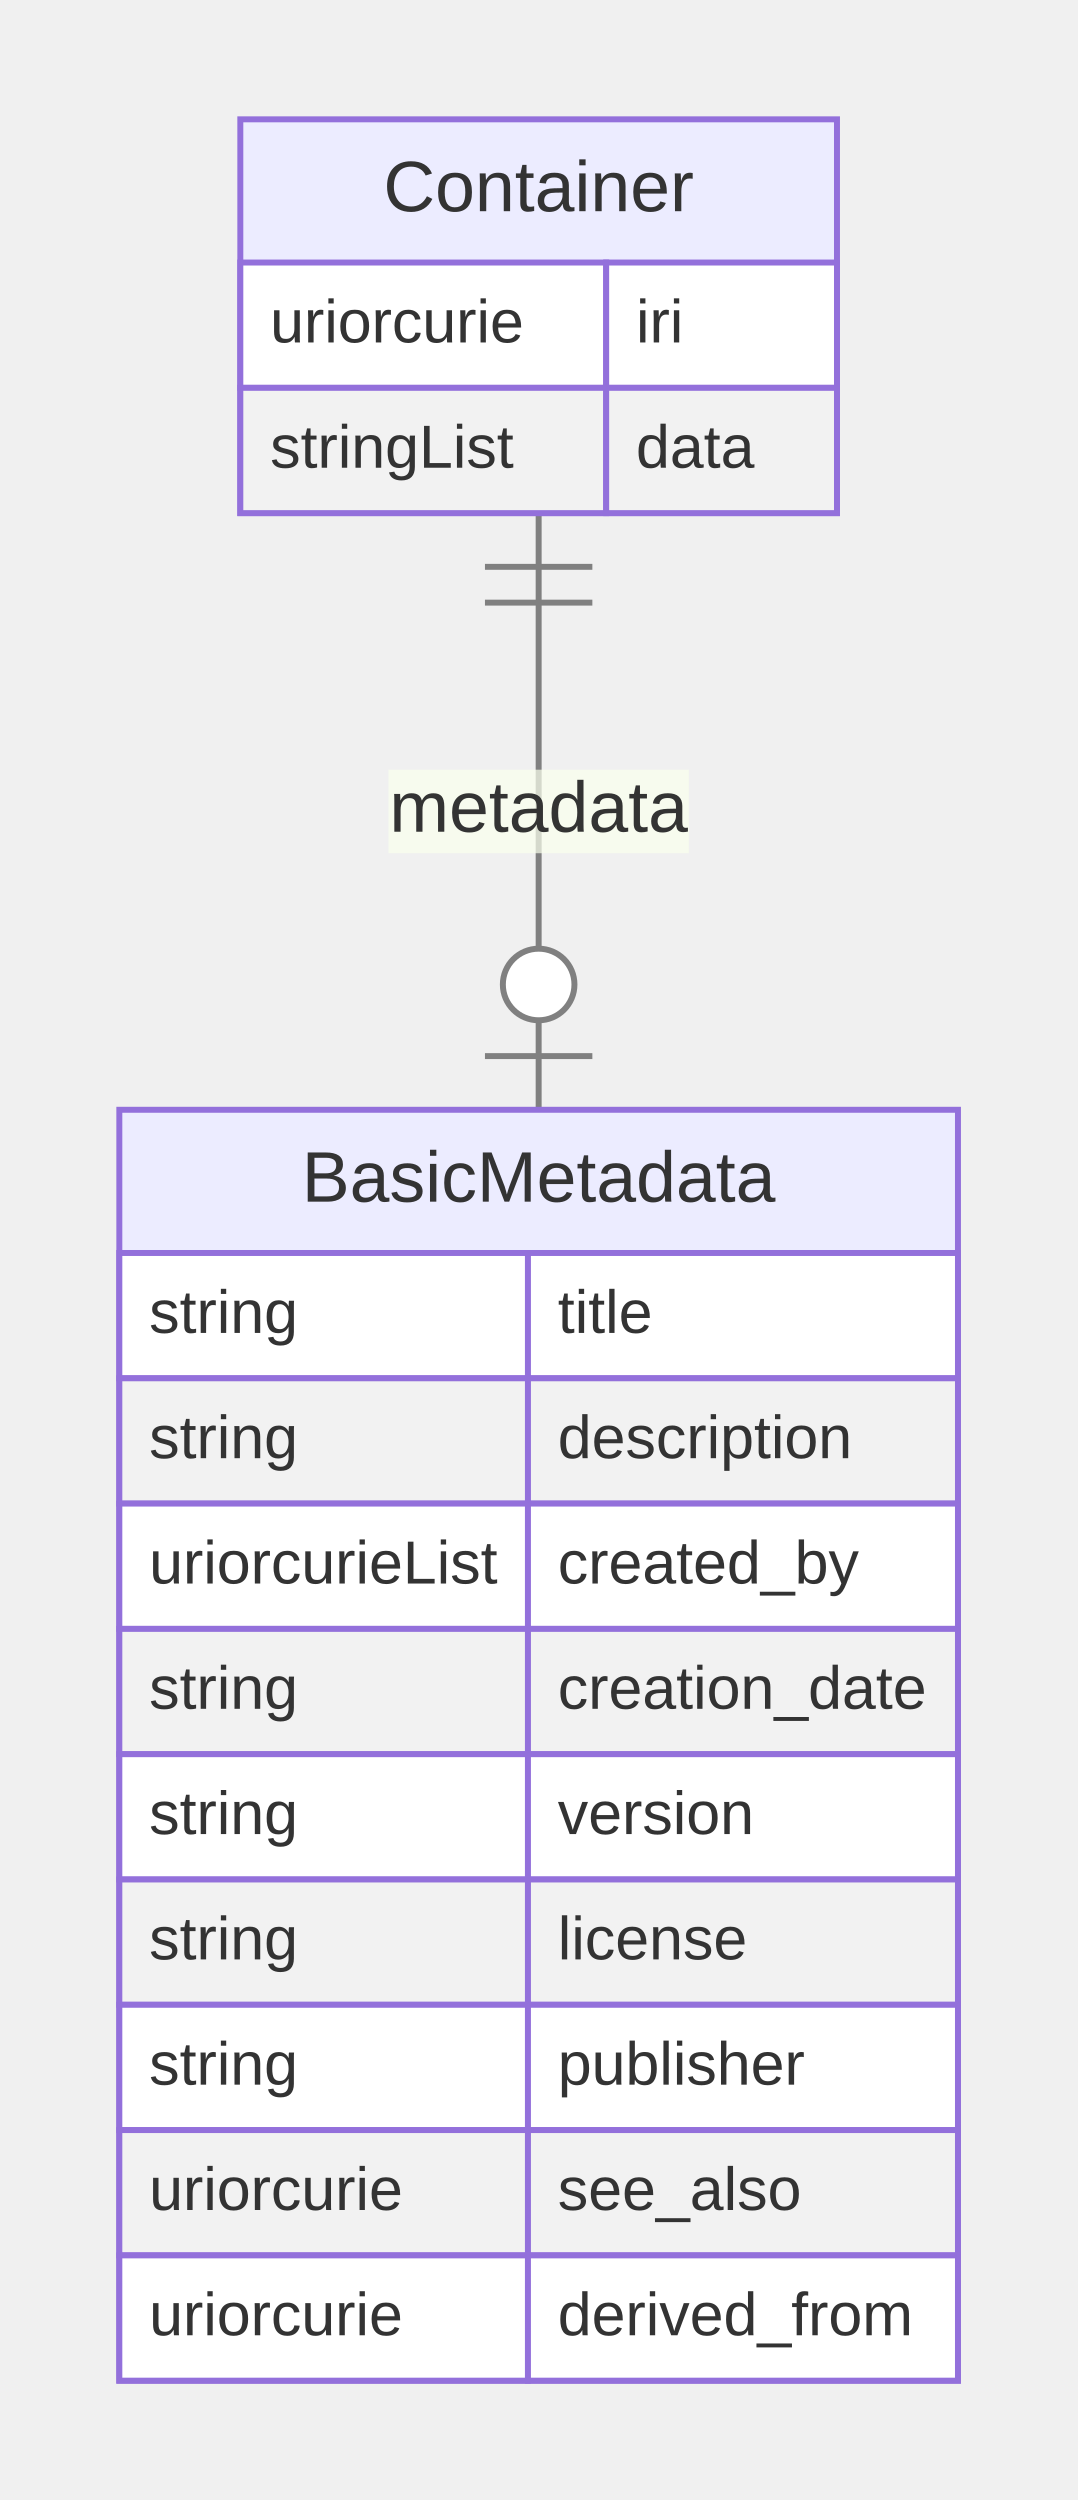
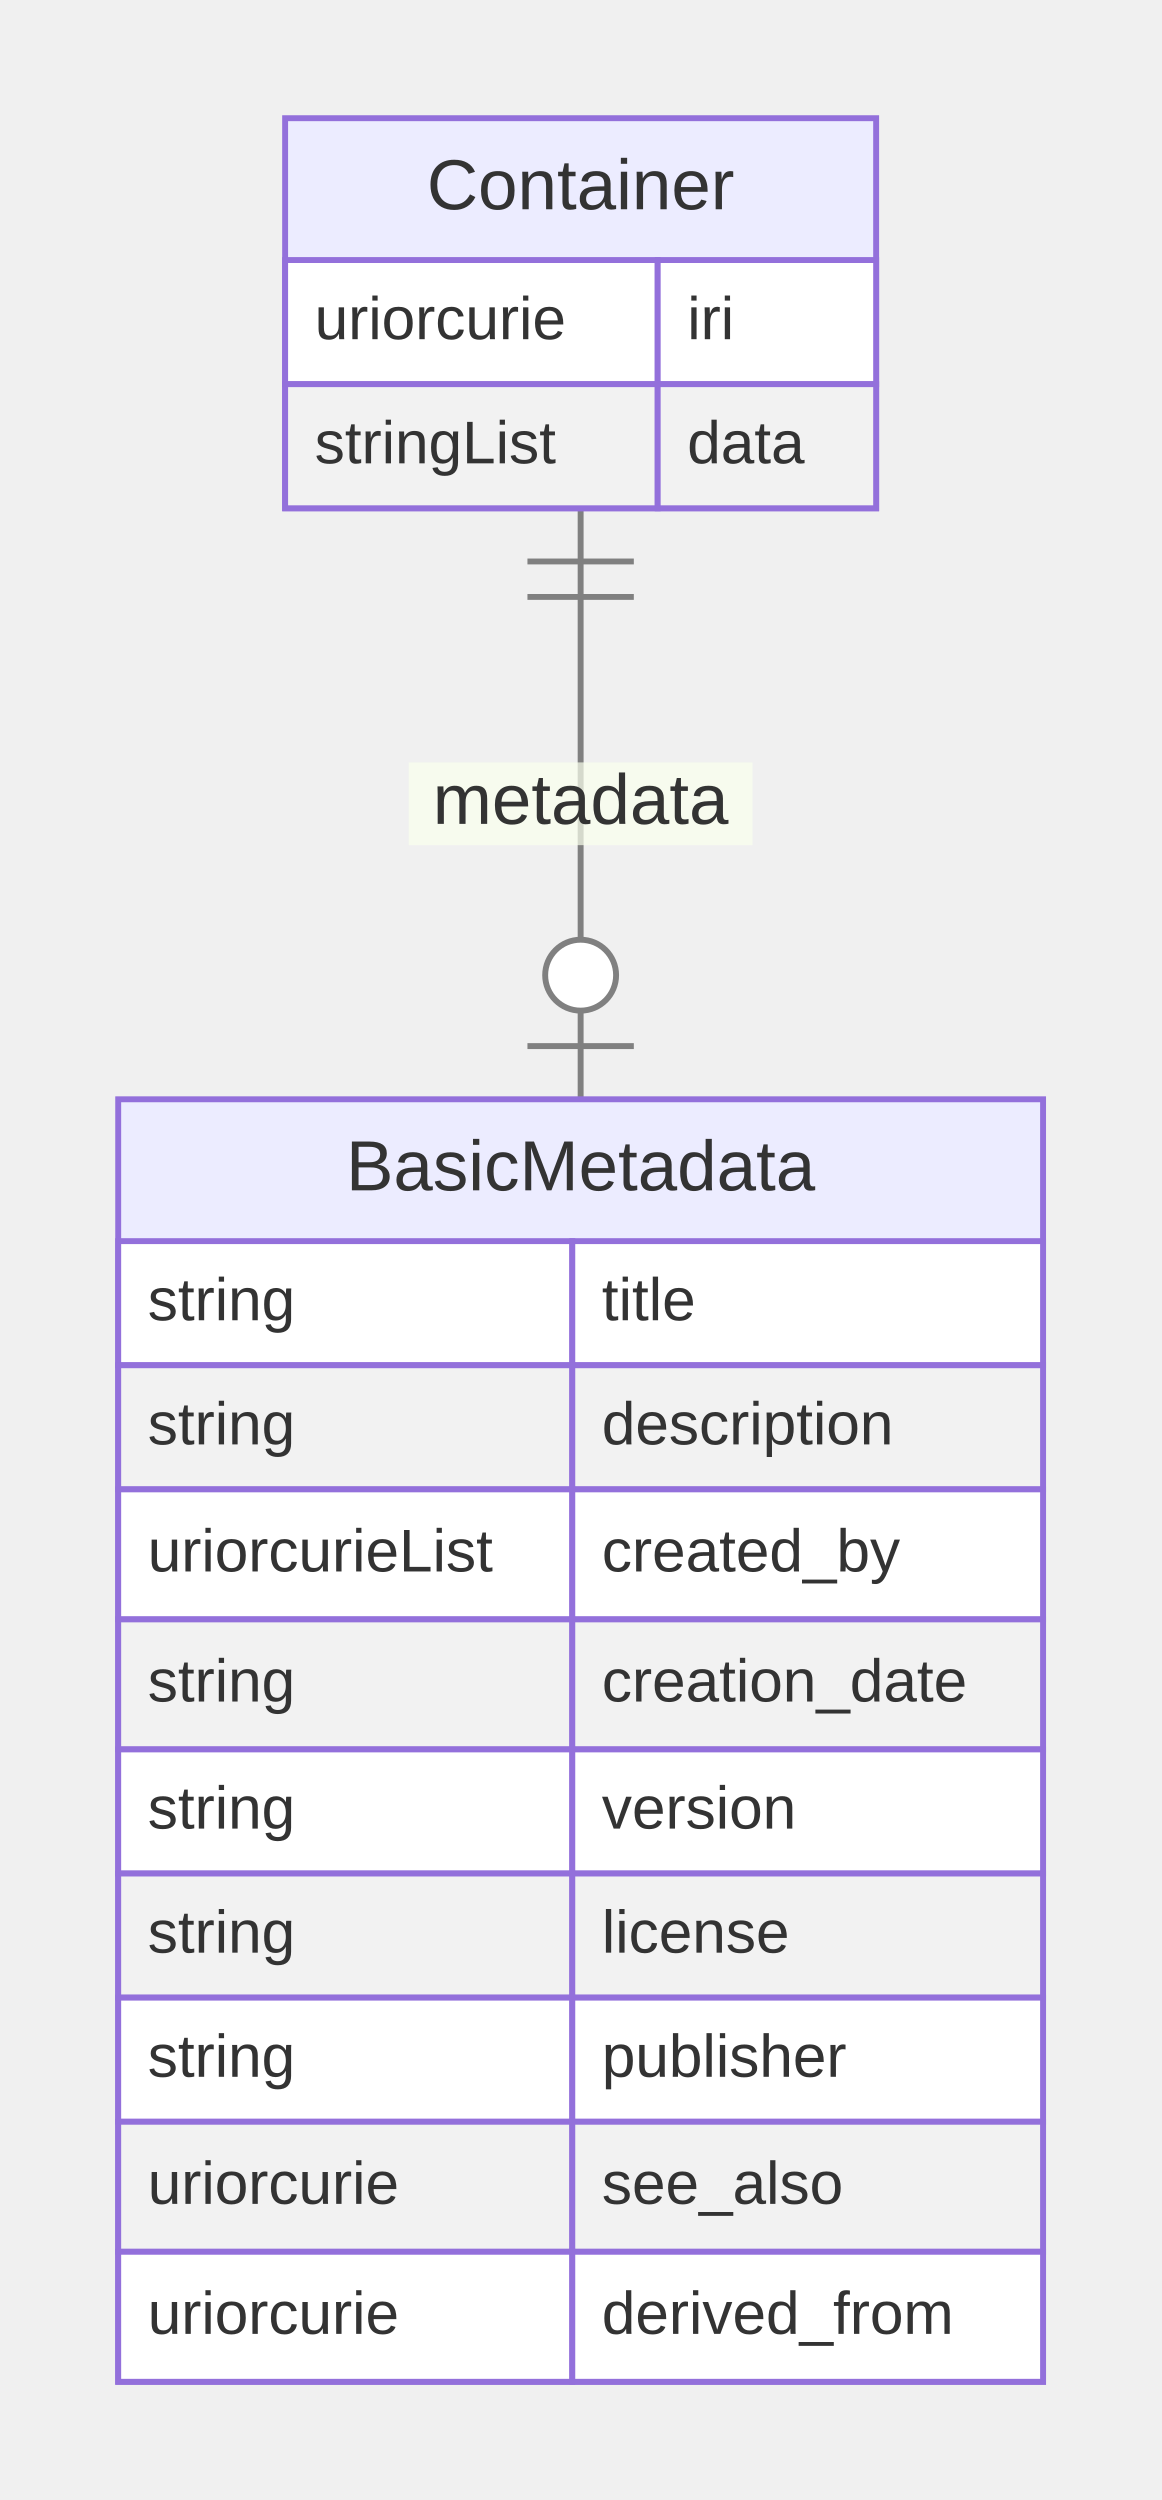
- <svg xmlns="http://www.w3.org/2000/svg" aria-roledescription="er" role="graphics-document document" viewBox="0 0 180.555 419" style="max-width: 180.555px; background-color: white;" width="100%" id="my-svg">
+ <svg xmlns="http://www.w3.org/2000/svg" aria-roledescription="er" role="graphics-document document" viewBox="0 0 196.487 423" style="max-width: 196.487px; background-color: white;" width="100%" id="my-svg">
  <style>#my-svg{font-family:"trebuchet ms",verdana,arial,sans-serif;font-size:16px;fill:#333;}#my-svg .error-icon{fill:#552222;}#my-svg .error-text{fill:#552222;stroke:#552222;}#my-svg .edge-thickness-normal{stroke-width:1px;}#my-svg .edge-thickness-thick{stroke-width:3.5px;}#my-svg .edge-pattern-solid{stroke-dasharray:0;}#my-svg .edge-thickness-invisible{stroke-width:0;fill:none;}#my-svg .edge-pattern-dashed{stroke-dasharray:3;}#my-svg .edge-pattern-dotted{stroke-dasharray:2;}#my-svg .marker{fill:#333333;stroke:#333333;}#my-svg .marker.cross{stroke:#333333;}#my-svg svg{font-family:"trebuchet ms",verdana,arial,sans-serif;font-size:16px;}#my-svg p{margin:0;}#my-svg .entityBox{fill:#ECECFF;stroke:#9370DB;}#my-svg .attributeBoxOdd{fill:#ffffff;stroke:#9370DB;}#my-svg .attributeBoxEven{fill:#f2f2f2;stroke:#9370DB;}#my-svg .relationshipLabelBox{fill:hsl(80, 100%, 96.275%);opacity:0.7;background-color:hsl(80, 100%, 96.275%);}#my-svg .relationshipLabelBox rect{opacity:0.5;}#my-svg .relationshipLine{stroke:#333333;}#my-svg .entityTitleText{text-anchor:middle;font-size:18px;fill:#333;}#my-svg #MD_PARENT_START{fill:#f5f5f5!important;stroke:#333333!important;stroke-width:1;}#my-svg #MD_PARENT_END{fill:#f5f5f5!important;stroke:#333333!important;stroke-width:1;}#my-svg :root{--mermaid-font-family:"trebuchet ms",verdana,arial,sans-serif;}</style>
  <g />
  <defs>
    <marker orient="auto" markerHeight="240" markerWidth="190" refY="7" refX="0" id="MD_PARENT_START">
      <path d="M 18,7 L9,13 L1,7 L9,1 Z" />
    </marker>
  </defs>
  <defs>
    <marker orient="auto" markerHeight="28" markerWidth="20" refY="7" refX="19" id="MD_PARENT_END">
      <path d="M 18,7 L9,13 L1,7 L9,1 Z" />
    </marker>
  </defs>
  <defs>
    <marker orient="auto" markerHeight="18" markerWidth="18" refY="9" refX="0" id="ONLY_ONE_START">
      <path d="M9,0 L9,18 M15,0 L15,18" fill="none" stroke="gray" />
    </marker>
  </defs>
  <defs>
    <marker orient="auto" markerHeight="18" markerWidth="18" refY="9" refX="18" id="ONLY_ONE_END">
      <path d="M3,0 L3,18 M9,0 L9,18" fill="none" stroke="gray" />
    </marker>
  </defs>
  <defs>
    <marker orient="auto" markerHeight="18" markerWidth="30" refY="9" refX="0" id="ZERO_OR_ONE_START">
      <circle r="6" cy="9" cx="21" fill="white" stroke="gray" />
      <path d="M9,0 L9,18" fill="none" stroke="gray" />
    </marker>
  </defs>
  <defs>
    <marker orient="auto" markerHeight="18" markerWidth="30" refY="9" refX="30" id="ZERO_OR_ONE_END">
      <circle r="6" cy="9" cx="9" fill="white" stroke="gray" />
      <path d="M21,0 L21,18" fill="none" stroke="gray" />
    </marker>
  </defs>
  <defs>
    <marker orient="auto" markerHeight="36" markerWidth="45" refY="18" refX="18" id="ONE_OR_MORE_START">
      <path d="M0,18 Q 18,0 36,18 Q 18,36 0,18 M42,9 L42,27" fill="none" stroke="gray" />
    </marker>
  </defs>
  <defs>
    <marker orient="auto" markerHeight="36" markerWidth="45" refY="18" refX="27" id="ONE_OR_MORE_END">
      <path d="M3,9 L3,27 M9,18 Q27,0 45,18 Q27,36 9,18" fill="none" stroke="gray" />
    </marker>
  </defs>
  <defs>
    <marker orient="auto" markerHeight="36" markerWidth="57" refY="18" refX="18" id="ZERO_OR_MORE_START">
      <circle r="6" cy="18" cx="48" fill="white" stroke="gray" />
      <path d="M0,18 Q18,0 36,18 Q18,36 0,18" fill="none" stroke="gray" />
    </marker>
  </defs>
  <defs>
    <marker orient="auto" markerHeight="36" markerWidth="57" refY="18" refX="39" id="ZERO_OR_MORE_END">
      <circle r="6" cy="18" cx="9" fill="white" stroke="gray" />
      <path d="M21,18 Q39,0 57,18 Q39,36 21,18" fill="none" stroke="gray" />
    </marker>
  </defs>
-   <path style="stroke: gray; fill: none;" marker-start="url(#ONLY_ONE_START)" marker-end="url(#ZERO_OR_ONE_END)" d="M90.278,86L90.278,94.333C90.278,102.667,90.278,119.333,90.278,136C90.278,152.667,90.278,169.333,90.278,177.667L90.278,186" class="er relationshipLine" />
-   <g transform="translate(40.27756,20 )" id="entity-Container-bc34fb32-8a75-5b81-936b-92374bf40296">
+   <path style="stroke: gray; fill: none;" marker-start="url(#ONLY_ONE_START)" marker-end="url(#ZERO_OR_ONE_END)" d="M98.244,86L98.244,94.333C98.244,102.667,98.244,119.333,98.244,136C98.244,152.667,98.244,169.333,98.244,177.667L98.244,186" class="er relationshipLine" />
+   <g transform="translate(48.24359,20 )" id="entity-Container-bc34fb32-8a75-5b81-936b-92374bf40296">
    <rect height="66" width="100" y="0" x="0" class="er entityBox" />
    <text style="dominant-baseline: middle; text-anchor: middle; font-size: 12px;" transform="translate(50,12)" y="0" x="0" id="text-entity-Container-bc34fb32-8a75-5b81-936b-92374bf40296" class="er entityLabel">Container</text>
-     <rect height="21" width="61.317" y="24" x="0" class="er attributeBoxOdd" />
+     <rect height="21" width="63.039" y="24" x="0" class="er attributeBoxOdd" />
    <text style="dominant-baseline: middle; font-size: 10.2px;" transform="translate(5,34.5)" y="0" x="0" id="text-entity-Container-bc34fb32-8a75-5b81-936b-92374bf40296-attr-1-type" class="er entityLabel">uriorcurie</text>
-     <rect height="21" width="38.683" y="24" x="61.317" class="er attributeBoxOdd" />
-     <text style="dominant-baseline: middle; font-size: 10.2px;" transform="translate(66.31668,34.5)" y="0" x="0" id="text-entity-Container-bc34fb32-8a75-5b81-936b-92374bf40296-attr-1-name" class="er entityLabel">iri</text>
-     <rect height="21" width="61.317" y="45" x="0" class="er attributeBoxEven" />
+     <rect height="21" width="36.961" y="24" x="63.039" class="er attributeBoxOdd" />
+     <text style="dominant-baseline: middle; font-size: 10.2px;" transform="translate(68.03906,34.5)" y="0" x="0" id="text-entity-Container-bc34fb32-8a75-5b81-936b-92374bf40296-attr-1-name" class="er entityLabel">iri</text>
+     <rect height="21" width="63.039" y="45" x="0" class="er attributeBoxEven" />
    <text style="dominant-baseline: middle; font-size: 10.2px;" transform="translate(5,55.5)" y="0" x="0" id="text-entity-Container-bc34fb32-8a75-5b81-936b-92374bf40296-attr-2-type" class="er entityLabel">stringList</text>
-     <rect height="21" width="38.683" y="45" x="61.317" class="er attributeBoxEven" />
-     <text style="dominant-baseline: middle; font-size: 10.2px;" transform="translate(66.31668,55.5)" y="0" x="0" id="text-entity-Container-bc34fb32-8a75-5b81-936b-92374bf40296-attr-2-name" class="er entityLabel">data</text>
+     <rect height="21" width="36.961" y="45" x="63.039" class="er attributeBoxEven" />
+     <text style="dominant-baseline: middle; font-size: 10.2px;" transform="translate(68.03906,55.5)" y="0" x="0" id="text-entity-Container-bc34fb32-8a75-5b81-936b-92374bf40296-attr-2-name" class="er entityLabel">data</text>
  </g>
  <g transform="translate(20,186 )" id="entity-BasicMetadata-26352882-228f-56df-9045-d467a5babc40">
-     <rect height="213" width="140.555" y="0" x="0" class="er entityBox" />
-     <text style="dominant-baseline: middle; text-anchor: middle; font-size: 12px;" transform="translate(70.27756,12)" y="0" x="0" id="text-entity-BasicMetadata-26352882-228f-56df-9045-d467a5babc40" class="er entityLabel">BasicMetadata</text>
-     <rect height="21" width="68.484" y="24" x="0" class="er attributeBoxOdd" />
+     <rect height="217" width="156.487" y="0" x="0" class="er entityBox" />
+     <text style="dominant-baseline: middle; text-anchor: middle; font-size: 12px;" transform="translate(78.24359,12)" y="0" x="0" id="text-entity-BasicMetadata-26352882-228f-56df-9045-d467a5babc40" class="er entityLabel">BasicMetadata</text>
+     <rect height="21" width="76.831" y="24" x="0" class="er attributeBoxOdd" />
    <text style="dominant-baseline: middle; font-size: 10.2px;" transform="translate(5,34.5)" y="0" x="0" id="text-entity-BasicMetadata-26352882-228f-56df-9045-d467a5babc40-attr-1-type" class="er entityLabel">string</text>
-     <rect height="21" width="72.071" y="24" x="68.484" class="er attributeBoxOdd" />
-     <text style="dominant-baseline: middle; font-size: 10.2px;" transform="translate(73.48407,34.5)" y="0" x="0" id="text-entity-BasicMetadata-26352882-228f-56df-9045-d467a5babc40-attr-1-name" class="er entityLabel">title</text>
-     <rect height="21" width="68.484" y="45" x="0" class="er attributeBoxEven" />
+     <rect height="21" width="79.656" y="24" x="76.831" class="er attributeBoxOdd" />
+     <text style="dominant-baseline: middle; font-size: 10.2px;" transform="translate(81.83093,34.5)" y="0" x="0" id="text-entity-BasicMetadata-26352882-228f-56df-9045-d467a5babc40-attr-1-name" class="er entityLabel">title</text>
+     <rect height="21" width="76.831" y="45" x="0" class="er attributeBoxEven" />
    <text style="dominant-baseline: middle; font-size: 10.2px;" transform="translate(5,55.5)" y="0" x="0" id="text-entity-BasicMetadata-26352882-228f-56df-9045-d467a5babc40-attr-2-type" class="er entityLabel">string</text>
-     <rect height="21" width="72.071" y="45" x="68.484" class="er attributeBoxEven" />
-     <text style="dominant-baseline: middle; font-size: 10.2px;" transform="translate(73.48407,55.5)" y="0" x="0" id="text-entity-BasicMetadata-26352882-228f-56df-9045-d467a5babc40-attr-2-name" class="er entityLabel">description</text>
-     <rect height="21" width="68.484" y="66" x="0" class="er attributeBoxOdd" />
-     <text style="dominant-baseline: middle; font-size: 10.2px;" transform="translate(5,76.5)" y="0" x="0" id="text-entity-BasicMetadata-26352882-228f-56df-9045-d467a5babc40-attr-3-type" class="er entityLabel">uriorcurieList</text>
-     <rect height="21" width="72.071" y="66" x="68.484" class="er attributeBoxOdd" />
-     <text style="dominant-baseline: middle; font-size: 10.2px;" transform="translate(73.48407,76.5)" y="0" x="0" id="text-entity-BasicMetadata-26352882-228f-56df-9045-d467a5babc40-attr-3-name" class="er entityLabel">created_by</text>
-     <rect height="21" width="68.484" y="87" x="0" class="er attributeBoxEven" />
-     <text style="dominant-baseline: middle; font-size: 10.2px;" transform="translate(5,97.5)" y="0" x="0" id="text-entity-BasicMetadata-26352882-228f-56df-9045-d467a5babc40-attr-4-type" class="er entityLabel">string</text>
-     <rect height="21" width="72.071" y="87" x="68.484" class="er attributeBoxEven" />
-     <text style="dominant-baseline: middle; font-size: 10.2px;" transform="translate(73.48407,97.5)" y="0" x="0" id="text-entity-BasicMetadata-26352882-228f-56df-9045-d467a5babc40-attr-4-name" class="er entityLabel">creation_date</text>
-     <rect height="21" width="68.484" y="108" x="0" class="er attributeBoxOdd" />
-     <text style="dominant-baseline: middle; font-size: 10.2px;" transform="translate(5,118.5)" y="0" x="0" id="text-entity-BasicMetadata-26352882-228f-56df-9045-d467a5babc40-attr-5-type" class="er entityLabel">string</text>
-     <rect height="21" width="72.071" y="108" x="68.484" class="er attributeBoxOdd" />
-     <text style="dominant-baseline: middle; font-size: 10.2px;" transform="translate(73.48407,118.5)" y="0" x="0" id="text-entity-BasicMetadata-26352882-228f-56df-9045-d467a5babc40-attr-5-name" class="er entityLabel">version</text>
-     <rect height="21" width="68.484" y="129" x="0" class="er attributeBoxEven" />
-     <text style="dominant-baseline: middle; font-size: 10.2px;" transform="translate(5,139.5)" y="0" x="0" id="text-entity-BasicMetadata-26352882-228f-56df-9045-d467a5babc40-attr-6-type" class="er entityLabel">string</text>
-     <rect height="21" width="72.071" y="129" x="68.484" class="er attributeBoxEven" />
-     <text style="dominant-baseline: middle; font-size: 10.2px;" transform="translate(73.48407,139.5)" y="0" x="0" id="text-entity-BasicMetadata-26352882-228f-56df-9045-d467a5babc40-attr-6-name" class="er entityLabel">license</text>
-     <rect height="21" width="68.484" y="150" x="0" class="er attributeBoxOdd" />
-     <text style="dominant-baseline: middle; font-size: 10.2px;" transform="translate(5,160.5)" y="0" x="0" id="text-entity-BasicMetadata-26352882-228f-56df-9045-d467a5babc40-attr-7-type" class="er entityLabel">string</text>
-     <rect height="21" width="72.071" y="150" x="68.484" class="er attributeBoxOdd" />
-     <text style="dominant-baseline: middle; font-size: 10.2px;" transform="translate(73.48407,160.5)" y="0" x="0" id="text-entity-BasicMetadata-26352882-228f-56df-9045-d467a5babc40-attr-7-name" class="er entityLabel">publisher</text>
-     <rect height="21" width="68.484" y="171" x="0" class="er attributeBoxEven" />
-     <text style="dominant-baseline: middle; font-size: 10.2px;" transform="translate(5,181.5)" y="0" x="0" id="text-entity-BasicMetadata-26352882-228f-56df-9045-d467a5babc40-attr-8-type" class="er entityLabel">uriorcurie</text>
-     <rect height="21" width="72.071" y="171" x="68.484" class="er attributeBoxEven" />
-     <text style="dominant-baseline: middle; font-size: 10.2px;" transform="translate(73.48407,181.5)" y="0" x="0" id="text-entity-BasicMetadata-26352882-228f-56df-9045-d467a5babc40-attr-8-name" class="er entityLabel">see_also</text>
-     <rect height="21" width="68.484" y="192" x="0" class="er attributeBoxOdd" />
-     <text style="dominant-baseline: middle; font-size: 10.2px;" transform="translate(5,202.5)" y="0" x="0" id="text-entity-BasicMetadata-26352882-228f-56df-9045-d467a5babc40-attr-9-type" class="er entityLabel">uriorcurie</text>
-     <rect height="21" width="72.071" y="192" x="68.484" class="er attributeBoxOdd" />
-     <text style="dominant-baseline: middle; font-size: 10.2px;" transform="translate(73.48407,202.5)" y="0" x="0" id="text-entity-BasicMetadata-26352882-228f-56df-9045-d467a5babc40-attr-9-name" class="er entityLabel">derived_from</text>
+     <rect height="21" width="79.656" y="45" x="76.831" class="er attributeBoxEven" />
+     <text style="dominant-baseline: middle; font-size: 10.2px;" transform="translate(81.83093,55.5)" y="0" x="0" id="text-entity-BasicMetadata-26352882-228f-56df-9045-d467a5babc40-attr-2-name" class="er entityLabel">description</text>
+     <rect height="22" width="76.831" y="66" x="0" class="er attributeBoxOdd" />
+     <text style="dominant-baseline: middle; font-size: 10.2px;" transform="translate(5,77)" y="0" x="0" id="text-entity-BasicMetadata-26352882-228f-56df-9045-d467a5babc40-attr-3-type" class="er entityLabel">uriorcurieList</text>
+     <rect height="22" width="79.656" y="66" x="76.831" class="er attributeBoxOdd" />
+     <text style="dominant-baseline: middle; font-size: 10.2px;" transform="translate(81.83093,77)" y="0" x="0" id="text-entity-BasicMetadata-26352882-228f-56df-9045-d467a5babc40-attr-3-name" class="er entityLabel">created_by</text>
+     <rect height="22" width="76.831" y="88" x="0" class="er attributeBoxEven" />
+     <text style="dominant-baseline: middle; font-size: 10.2px;" transform="translate(5,99)" y="0" x="0" id="text-entity-BasicMetadata-26352882-228f-56df-9045-d467a5babc40-attr-4-type" class="er entityLabel">string</text>
+     <rect height="22" width="79.656" y="88" x="76.831" class="er attributeBoxEven" />
+     <text style="dominant-baseline: middle; font-size: 10.2px;" transform="translate(81.83093,99)" y="0" x="0" id="text-entity-BasicMetadata-26352882-228f-56df-9045-d467a5babc40-attr-4-name" class="er entityLabel">creation_date</text>
+     <rect height="21" width="76.831" y="110" x="0" class="er attributeBoxOdd" />
+     <text style="dominant-baseline: middle; font-size: 10.2px;" transform="translate(5,120.5)" y="0" x="0" id="text-entity-BasicMetadata-26352882-228f-56df-9045-d467a5babc40-attr-5-type" class="er entityLabel">string</text>
+     <rect height="21" width="79.656" y="110" x="76.831" class="er attributeBoxOdd" />
+     <text style="dominant-baseline: middle; font-size: 10.2px;" transform="translate(81.83093,120.5)" y="0" x="0" id="text-entity-BasicMetadata-26352882-228f-56df-9045-d467a5babc40-attr-5-name" class="er entityLabel">version</text>
+     <rect height="21" width="76.831" y="131" x="0" class="er attributeBoxEven" />
+     <text style="dominant-baseline: middle; font-size: 10.2px;" transform="translate(5,141.5)" y="0" x="0" id="text-entity-BasicMetadata-26352882-228f-56df-9045-d467a5babc40-attr-6-type" class="er entityLabel">string</text>
+     <rect height="21" width="79.656" y="131" x="76.831" class="er attributeBoxEven" />
+     <text style="dominant-baseline: middle; font-size: 10.2px;" transform="translate(81.83093,141.5)" y="0" x="0" id="text-entity-BasicMetadata-26352882-228f-56df-9045-d467a5babc40-attr-6-name" class="er entityLabel">license</text>
+     <rect height="21" width="76.831" y="152" x="0" class="er attributeBoxOdd" />
+     <text style="dominant-baseline: middle; font-size: 10.2px;" transform="translate(5,162.5)" y="0" x="0" id="text-entity-BasicMetadata-26352882-228f-56df-9045-d467a5babc40-attr-7-type" class="er entityLabel">string</text>
+     <rect height="21" width="79.656" y="152" x="76.831" class="er attributeBoxOdd" />
+     <text style="dominant-baseline: middle; font-size: 10.2px;" transform="translate(81.83093,162.5)" y="0" x="0" id="text-entity-BasicMetadata-26352882-228f-56df-9045-d467a5babc40-attr-7-name" class="er entityLabel">publisher</text>
+     <rect height="22" width="76.831" y="173" x="0" class="er attributeBoxEven" />
+     <text style="dominant-baseline: middle; font-size: 10.2px;" transform="translate(5,184)" y="0" x="0" id="text-entity-BasicMetadata-26352882-228f-56df-9045-d467a5babc40-attr-8-type" class="er entityLabel">uriorcurie</text>
+     <rect height="22" width="79.656" y="173" x="76.831" class="er attributeBoxEven" />
+     <text style="dominant-baseline: middle; font-size: 10.2px;" transform="translate(81.83093,184)" y="0" x="0" id="text-entity-BasicMetadata-26352882-228f-56df-9045-d467a5babc40-attr-8-name" class="er entityLabel">see_also</text>
+     <rect height="22" width="76.831" y="195" x="0" class="er attributeBoxOdd" />
+     <text style="dominant-baseline: middle; font-size: 10.2px;" transform="translate(5,206)" y="0" x="0" id="text-entity-BasicMetadata-26352882-228f-56df-9045-d467a5babc40-attr-9-type" class="er entityLabel">uriorcurie</text>
+     <rect height="22" width="79.656" y="195" x="76.831" class="er attributeBoxOdd" />
+     <text style="dominant-baseline: middle; font-size: 10.2px;" transform="translate(81.83093,206)" y="0" x="0" id="text-entity-BasicMetadata-26352882-228f-56df-9045-d467a5babc40-attr-9-name" class="er entityLabel">derived_from</text>
  </g>
-   <rect height="14" width="50.359" y="129" x="65.098" class="er relationshipLabelBox" />
-   <text style="text-anchor: middle; dominant-baseline: middle; font-size: 12px;" y="136" x="90.278" id="rel1" class="er relationshipLabel">metadata</text>
+   <rect height="14" width="58.172" y="129" x="69.158" class="er relationshipLabelBox" />
+   <text style="text-anchor: middle; dominant-baseline: middle; font-size: 12px;" y="136" x="98.244" id="rel1" class="er relationshipLabel">metadata</text>
</svg>
